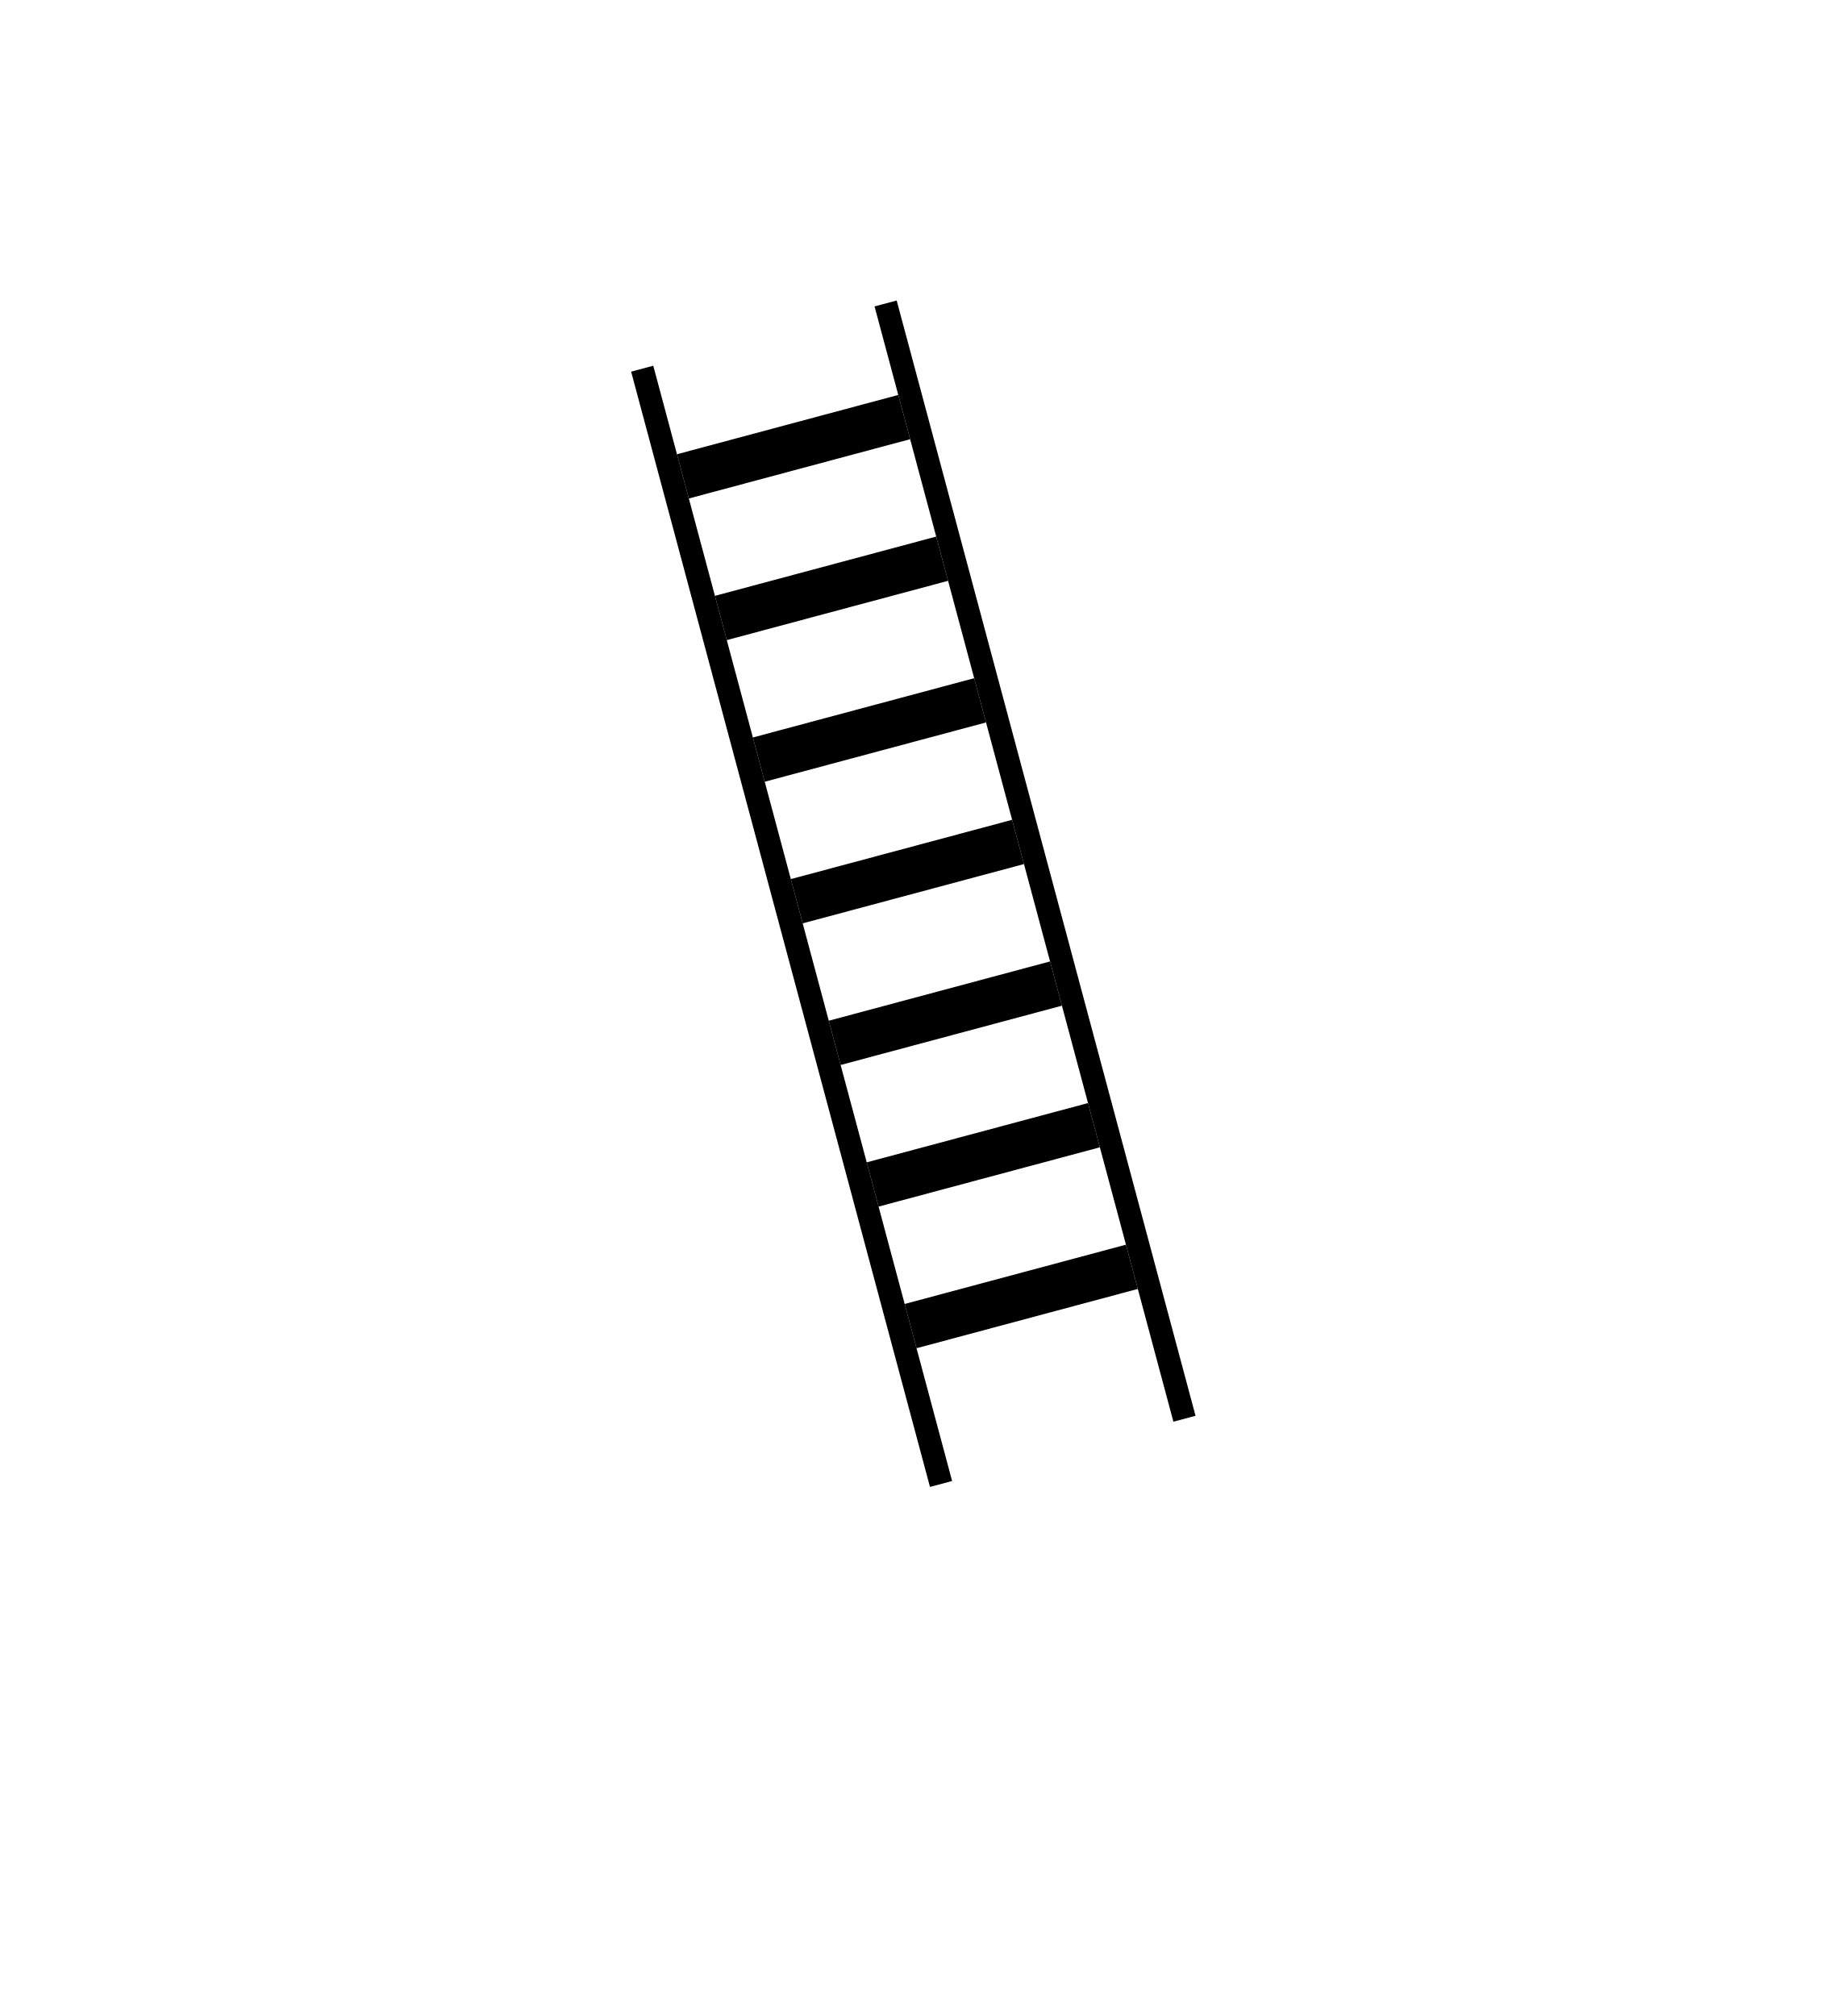
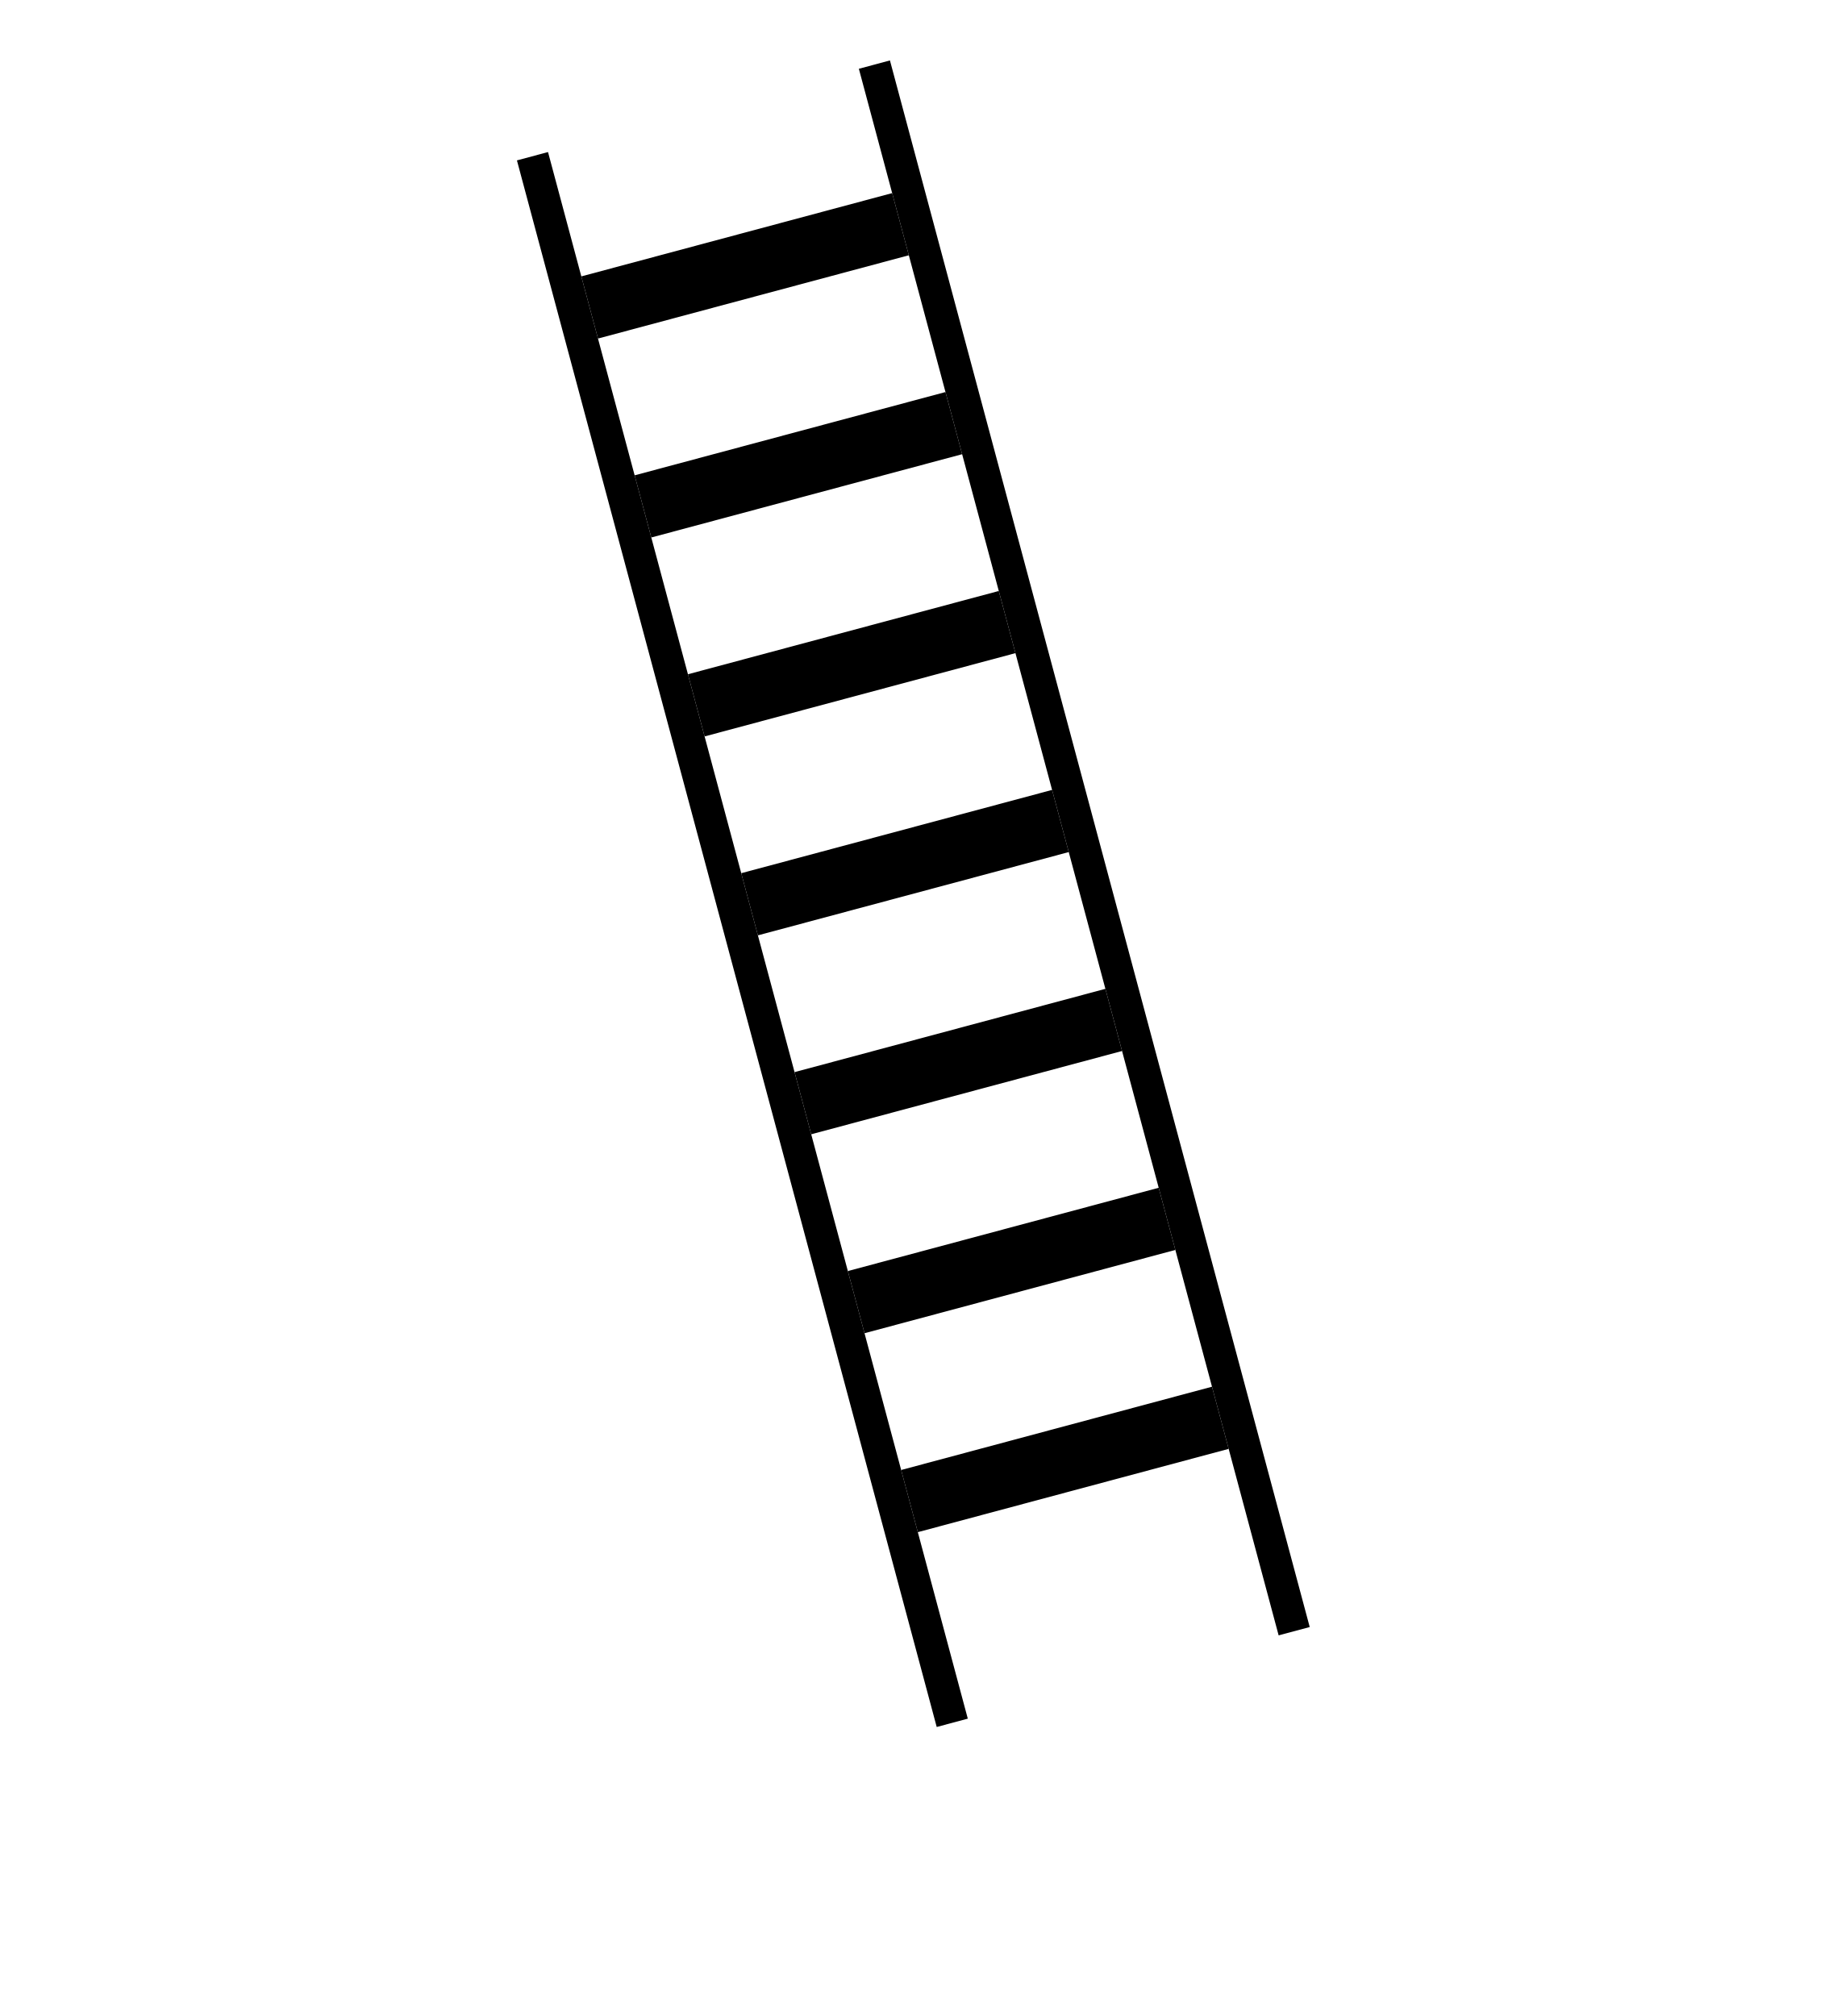
- <svg xmlns="http://www.w3.org/2000/svg" id="svg4" version="1.1" viewBox="0 0 100 110">
+ <svg xmlns="http://www.w3.org/2000/svg" viewBox="0 0 100 110" version="1.1" id="svg4">
  <defs id="defs8" />
-   <g transform="rotate(-15,49.83344,48.76391)" id="g3020">
-     <rect style="fill:#000000;fill-opacity:1;fill-rule:evenodd;stroke-width:0.446;stroke-linejoin:round;paint-order:markers stroke fill" id="rect2832" width="12.5" height="2.5" x="43.583" y="38.264" />
-     <rect y="46.264" x="43.583" height="2.5" width="12.5" id="rect2832-0" style="fill:#000000;fill-opacity:1;fill-rule:evenodd;stroke-width:0.446;stroke-linejoin:round;paint-order:markers stroke fill" />
-     <rect style="fill:#000000;fill-opacity:1;fill-rule:evenodd;stroke-width:0.446;stroke-linejoin:round;paint-order:markers stroke fill" id="rect2832-0-6" width="12.5" height="2.5" x="43.583" y="54.264" />
-     <rect y="62.264" x="43.583" height="2.5" width="12.5" id="rect2832-0-6-2" style="fill:#000000;fill-opacity:1;fill-rule:evenodd;stroke-width:0.446;stroke-linejoin:round;paint-order:markers stroke fill" />
-     <rect style="fill:#000000;fill-opacity:1;fill-rule:evenodd;stroke-width:0.446;stroke-linejoin:round;paint-order:markers stroke fill" id="rect2832-0-6-2-6" width="12.5" height="2.5" x="43.583" y="70.264" />
-     <rect style="fill:#000000;fill-opacity:1;fill-rule:evenodd;stroke-width:0.415;stroke-linejoin:round;paint-order:markers stroke fill" id="rect2894" width="1.25" height="63" x="42.333" y="17.264" />
-     <rect y="17.264" x="56.083" height="63" width="1.25" id="rect2894-1" style="fill:#000000;fill-opacity:1;fill-rule:evenodd;stroke-width:0.415;stroke-linejoin:round;paint-order:markers stroke fill" />
-     <rect y="22.264" x="43.583" height="2.5" width="12.5" id="rect2832-7" style="fill:#000000;fill-opacity:1;fill-rule:evenodd;stroke-width:0.446;stroke-linejoin:round;paint-order:markers stroke fill" />
-     <rect style="fill:#000000;fill-opacity:1;fill-rule:evenodd;stroke-width:0.446;stroke-linejoin:round;paint-order:markers stroke fill" id="rect2832-0-9" width="12.5" height="2.5" x="43.583" y="30.264" />
+   <g id="g3020" transform="matrix(1.35681,-0.3635563,0.3635563,1.35681,-35.50951,0.7177886)">
+     <rect y="38.264" x="43.583" height="2.5" width="12.5" id="rect2832" style="fill:#000000;fill-opacity:1;fill-rule:evenodd;stroke-width:0.446;stroke-linejoin:round;paint-order:markers stroke fill" />
+     <rect style="fill:#000000;fill-opacity:1;fill-rule:evenodd;stroke-width:0.446;stroke-linejoin:round;paint-order:markers stroke fill" id="rect2832-0" width="12.5" height="2.5" x="43.583" y="46.264" />
+     <rect y="54.264" x="43.583" height="2.5" width="12.5" id="rect2832-0-6" style="fill:#000000;fill-opacity:1;fill-rule:evenodd;stroke-width:0.446;stroke-linejoin:round;paint-order:markers stroke fill" />
+     <rect style="fill:#000000;fill-opacity:1;fill-rule:evenodd;stroke-width:0.446;stroke-linejoin:round;paint-order:markers stroke fill" id="rect2832-0-6-2" width="12.5" height="2.5" x="43.583" y="62.264" />
+     <rect y="70.264" x="43.583" height="2.5" width="12.5" id="rect2832-0-6-2-6" style="fill:#000000;fill-opacity:1;fill-rule:evenodd;stroke-width:0.446;stroke-linejoin:round;paint-order:markers stroke fill" />
+     <rect y="17.264" x="42.333" height="63" width="1.25" id="rect2894" style="fill:#000000;fill-opacity:1;fill-rule:evenodd;stroke-width:0.415;stroke-linejoin:round;paint-order:markers stroke fill" />
+     <rect style="fill:#000000;fill-opacity:1;fill-rule:evenodd;stroke-width:0.415;stroke-linejoin:round;paint-order:markers stroke fill" id="rect2894-1" width="1.25" height="63" x="56.083" y="17.264" />
+     <rect style="fill:#000000;fill-opacity:1;fill-rule:evenodd;stroke-width:0.446;stroke-linejoin:round;paint-order:markers stroke fill" id="rect2832-7" width="12.5" height="2.5" x="43.583" y="22.264" />
+     <rect y="30.264" x="43.583" height="2.5" width="12.5" id="rect2832-0-9" style="fill:#000000;fill-opacity:1;fill-rule:evenodd;stroke-width:0.446;stroke-linejoin:round;paint-order:markers stroke fill" />
  </g>
</svg>
